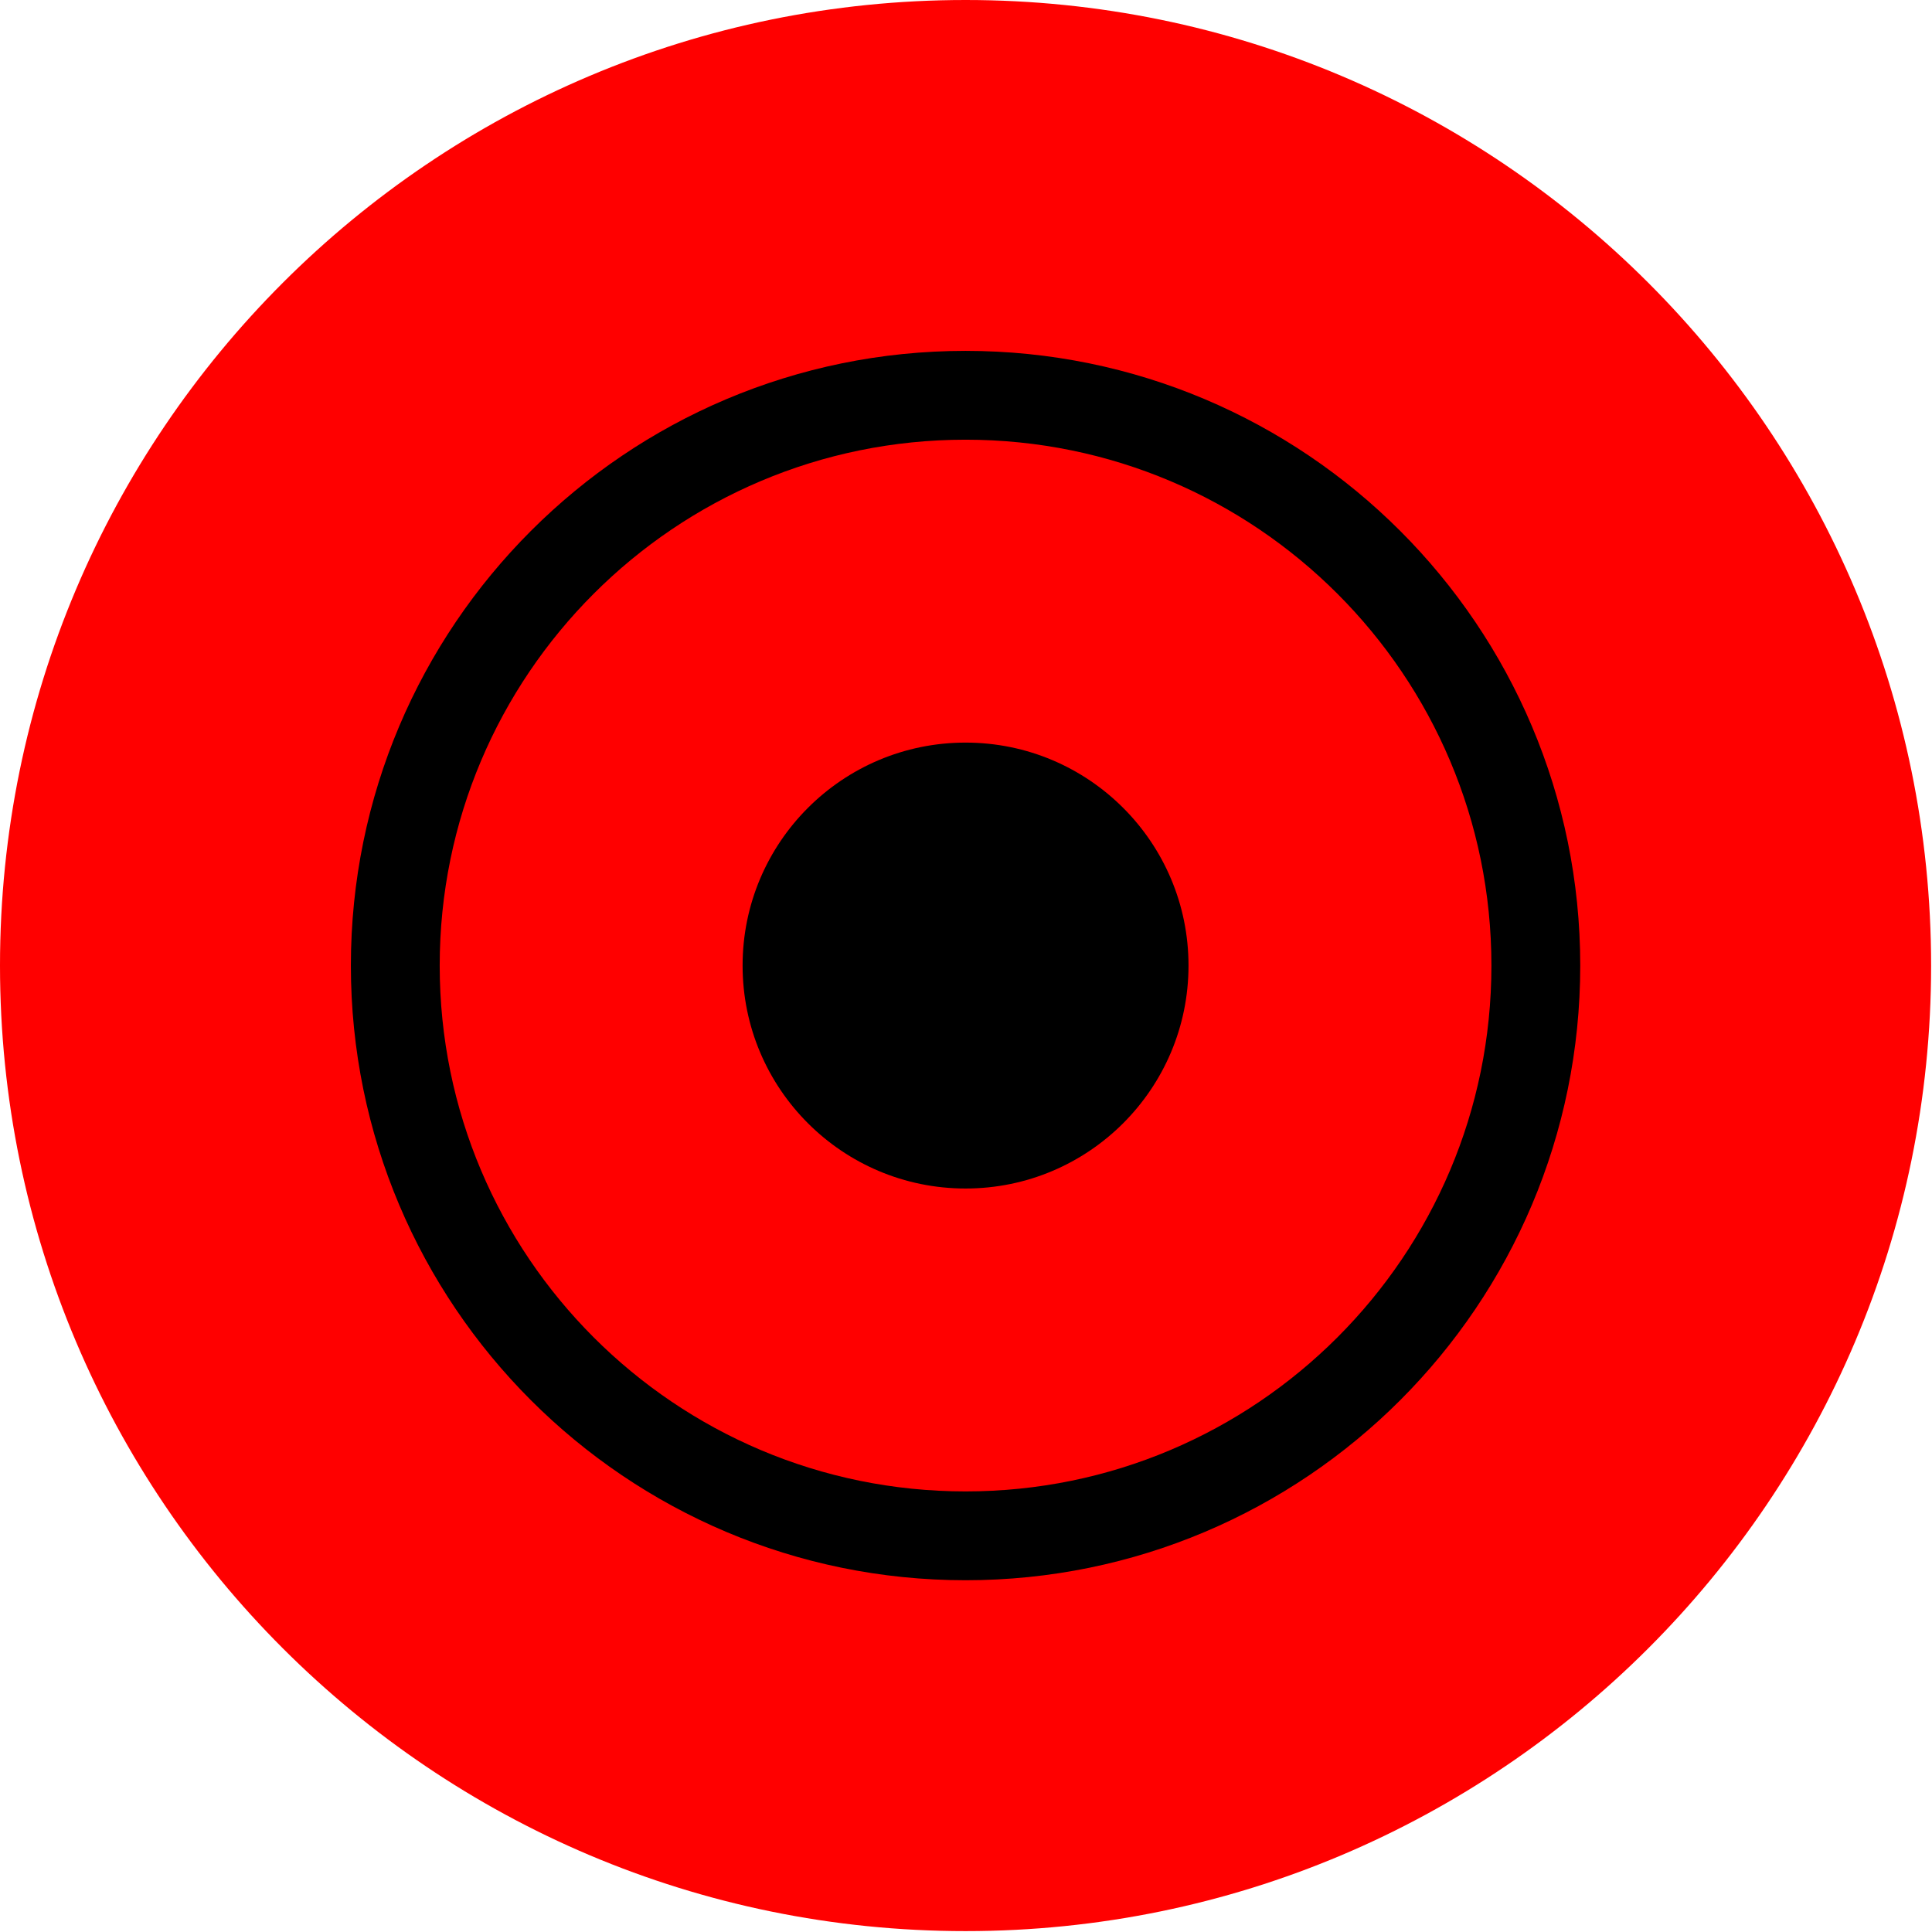
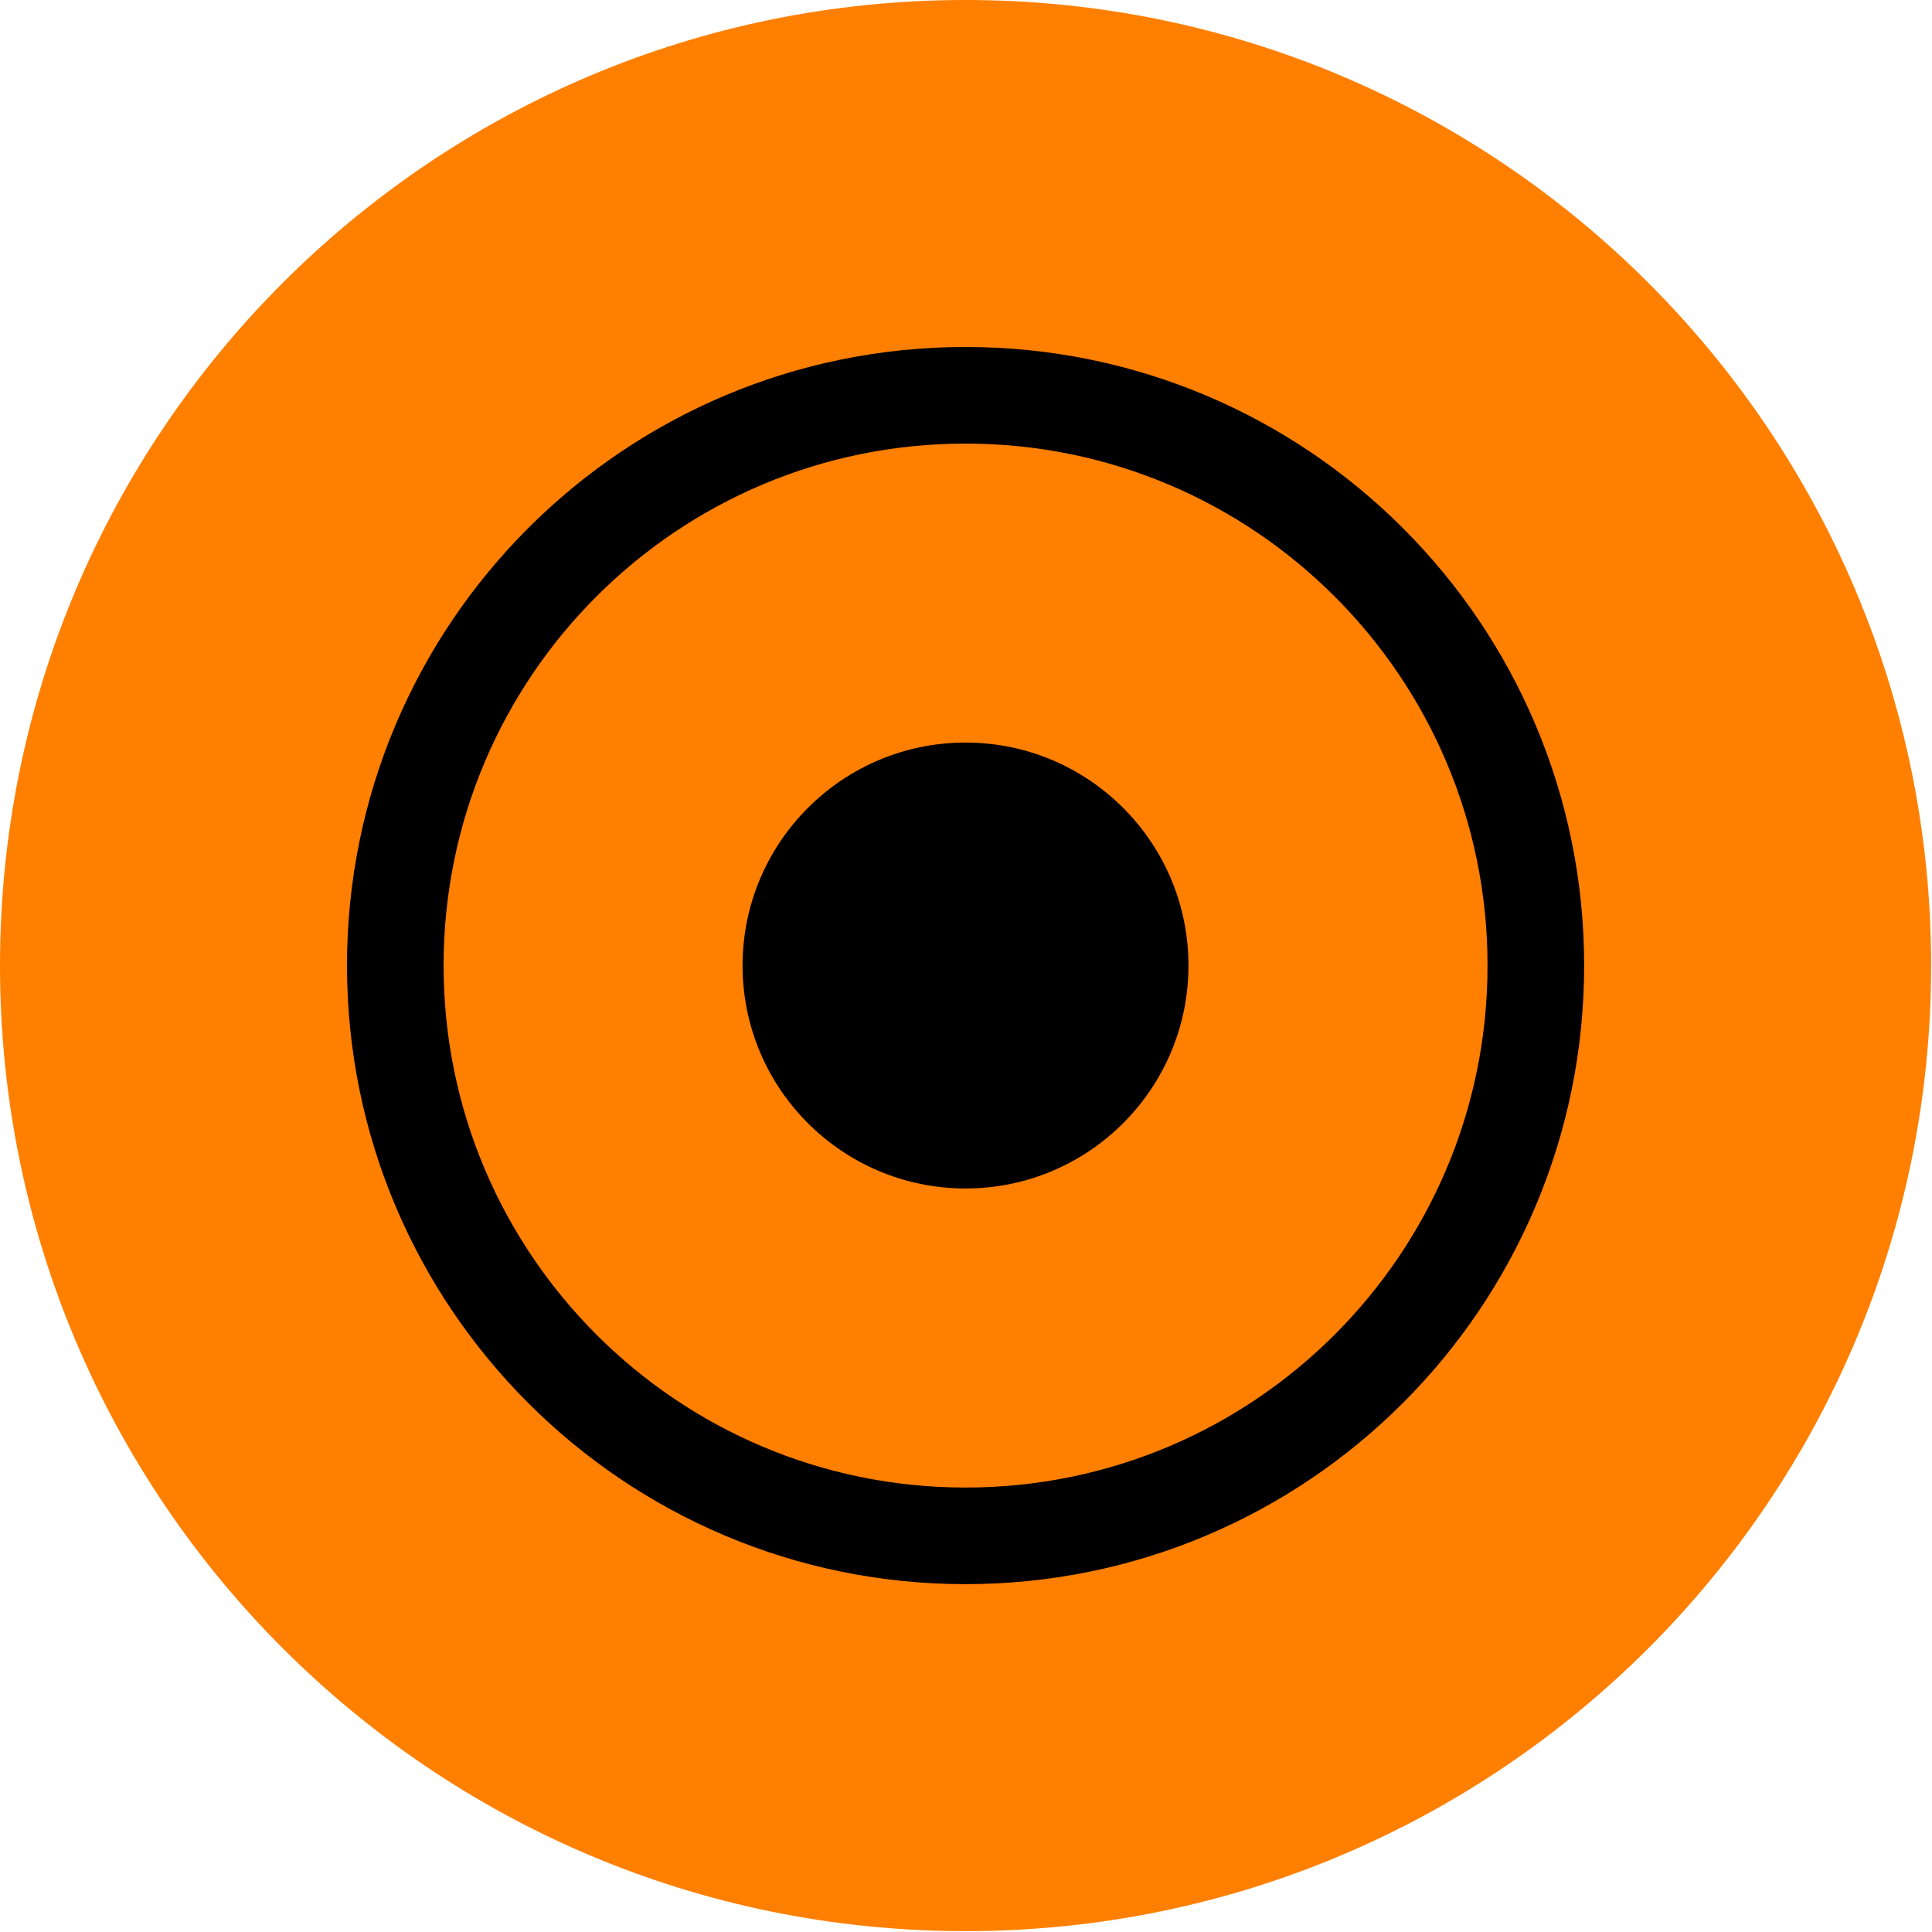
- <svg xmlns="http://www.w3.org/2000/svg" viewBox="0 0 21.75 21.75">
-   <g id="Слой_2" data-name="Слой 2">
-     <g id="значки">
-       <circle cx="10.87" cy="10.87" r="10.87" fill="red" />
-       <circle cx="10.87" cy="10.87" r="6.42" fill="none" stroke="#000" stroke-linecap="round" stroke-miterlimit="10" />
-       <circle cx="10.87" cy="10.87" r="2.51" />
-     </g>
-   </g>
+ <svg xmlns="http://www.w3.org/2000/svg" width="20" height="20" viewBox="0 0 20 20" fill="none">
+   <path d="M9.995 19.991C15.516 19.991 19.991 15.516 19.991 9.995C19.991 4.475 15.516 0 9.995 0C4.475 0 0 4.475 0 9.995C0 15.516 4.475 19.991 9.995 19.991Z" fill="#FF7F00" />
+   <path d="M9.995 15.899C13.256 15.899 15.899 13.256 15.899 9.995C15.899 6.735 13.256 4.092 9.995 4.092C6.735 4.092 4.092 6.735 4.092 9.995C4.092 13.256 6.735 15.899 9.995 15.899Z" stroke="black" stroke-miterlimit="10" stroke-linecap="round" />
+   <path d="M9.995 12.303C11.27 12.303 12.303 11.27 12.303 9.995C12.303 8.721 11.27 7.687 9.995 7.687C8.721 7.687 7.687 8.721 7.687 9.995C7.687 11.27 8.721 12.303 9.995 12.303Z" fill="black" />
</svg>
